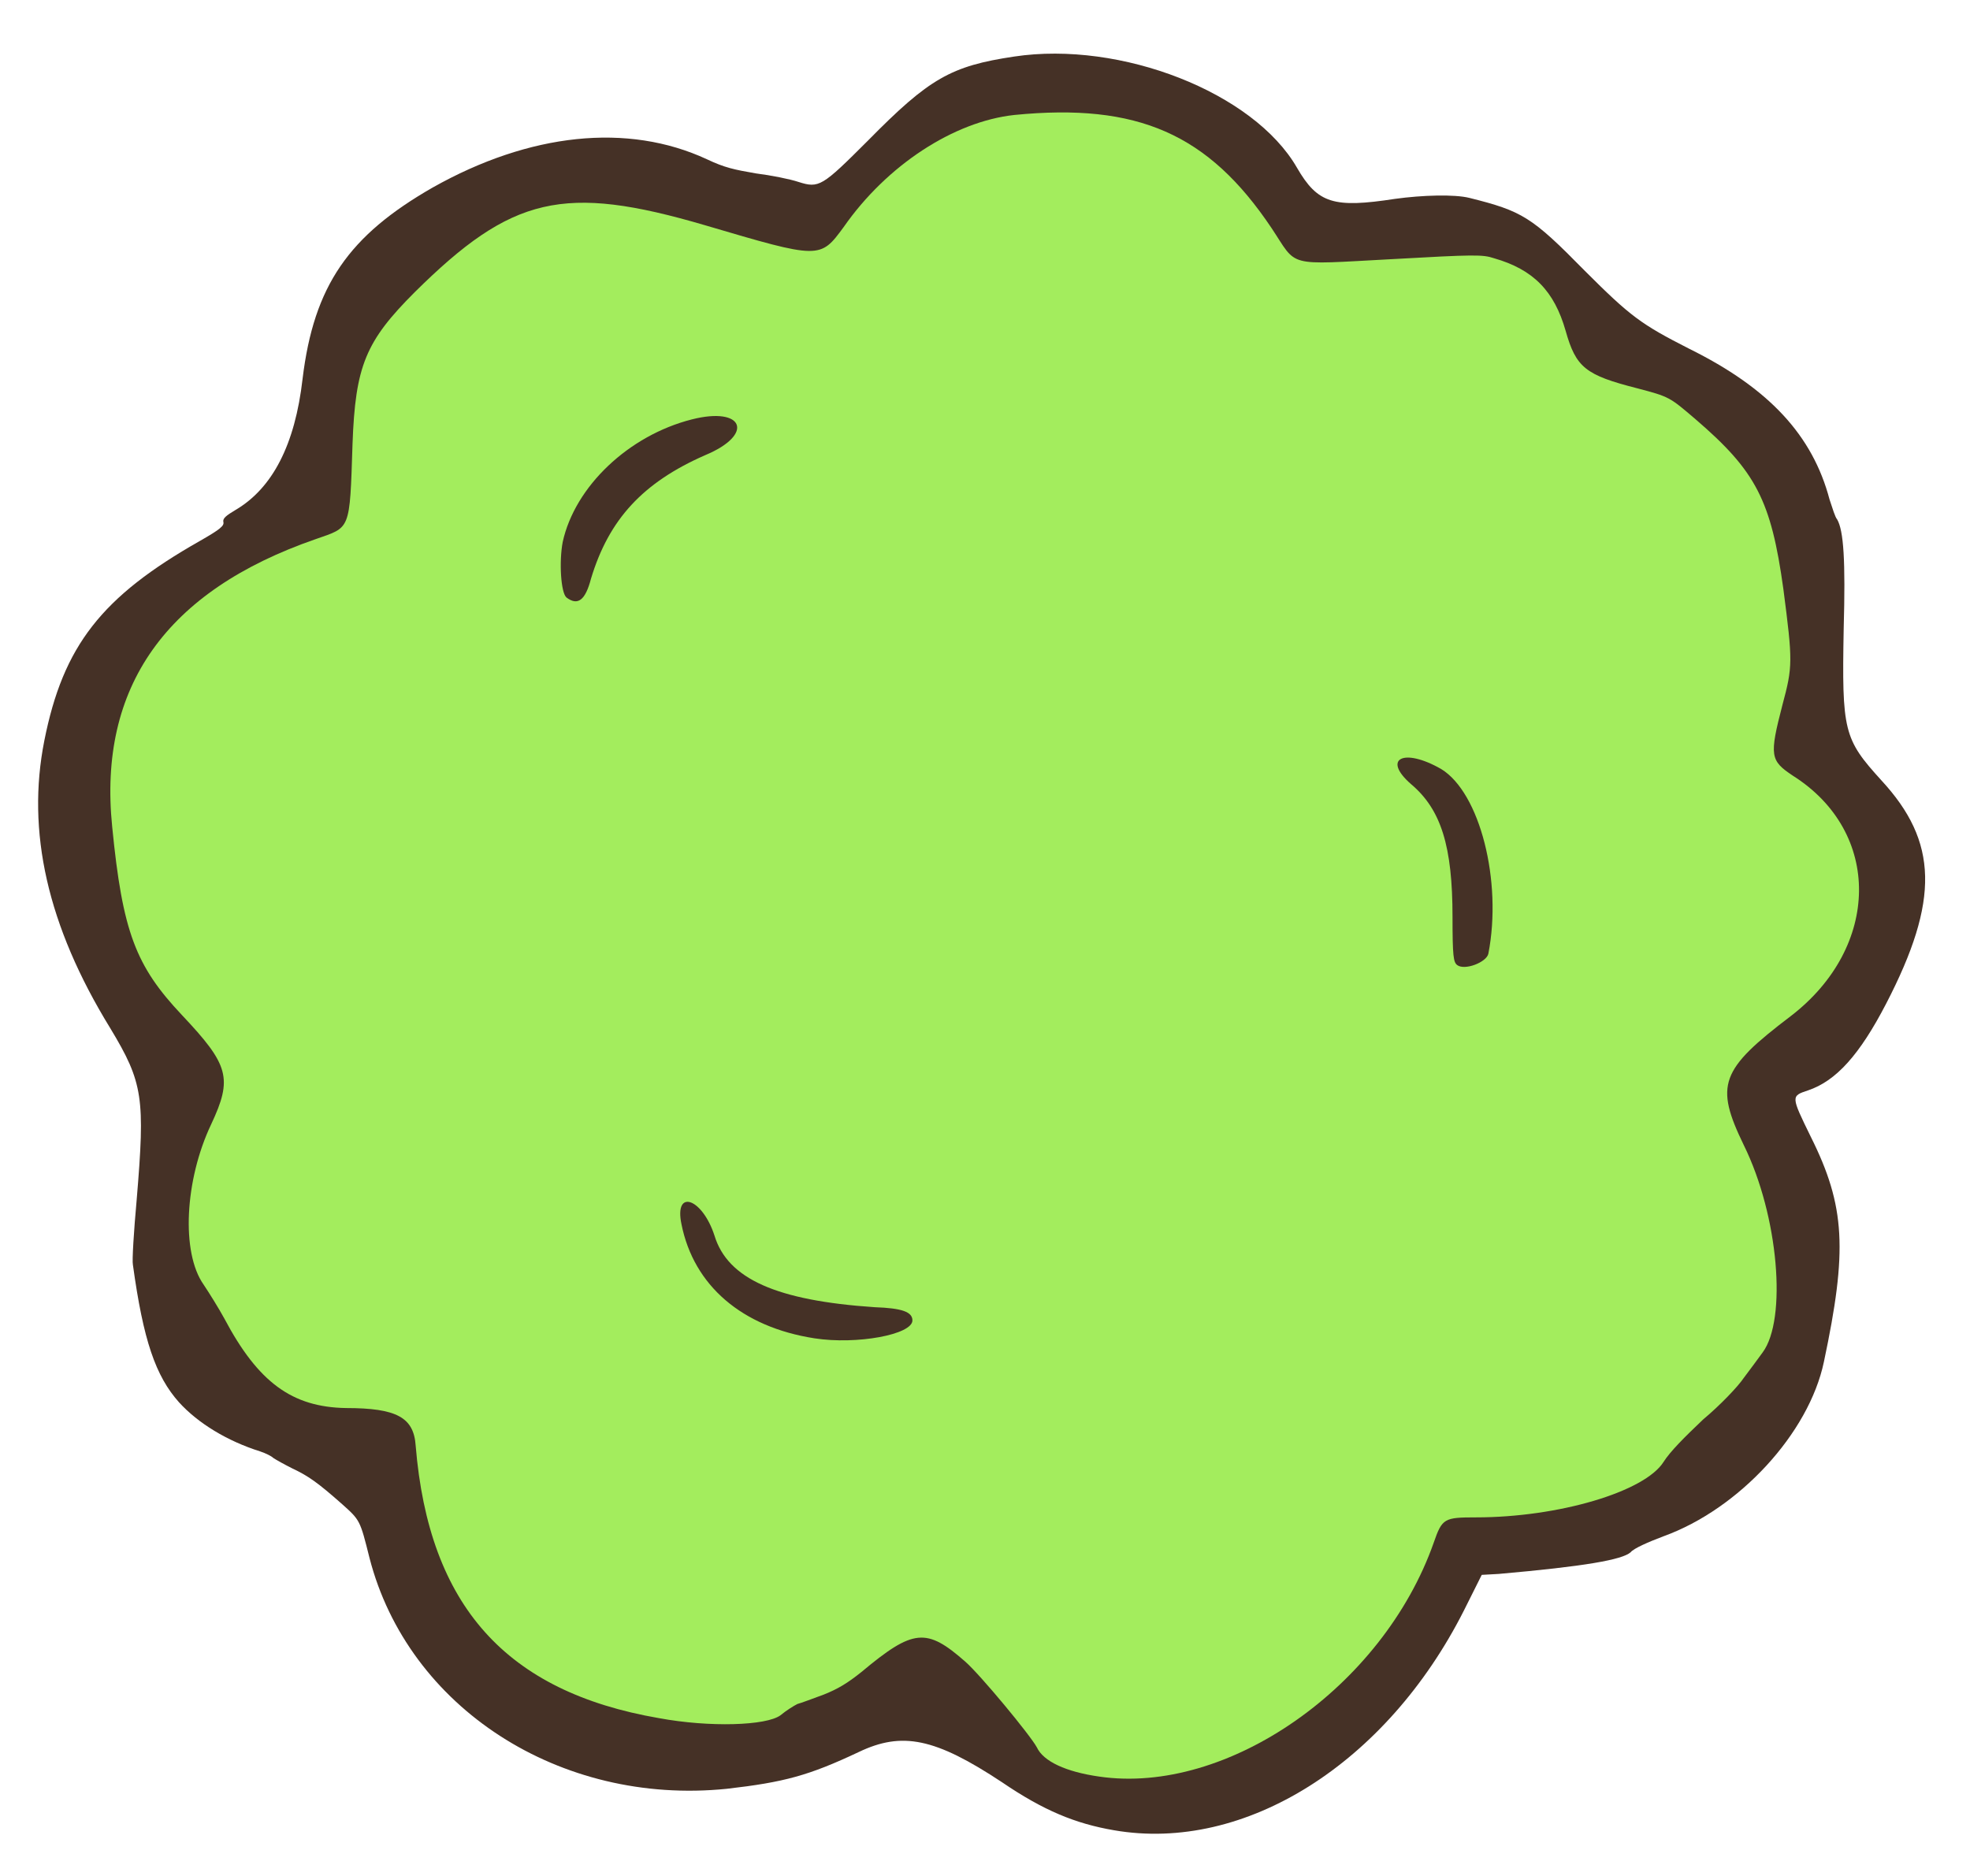
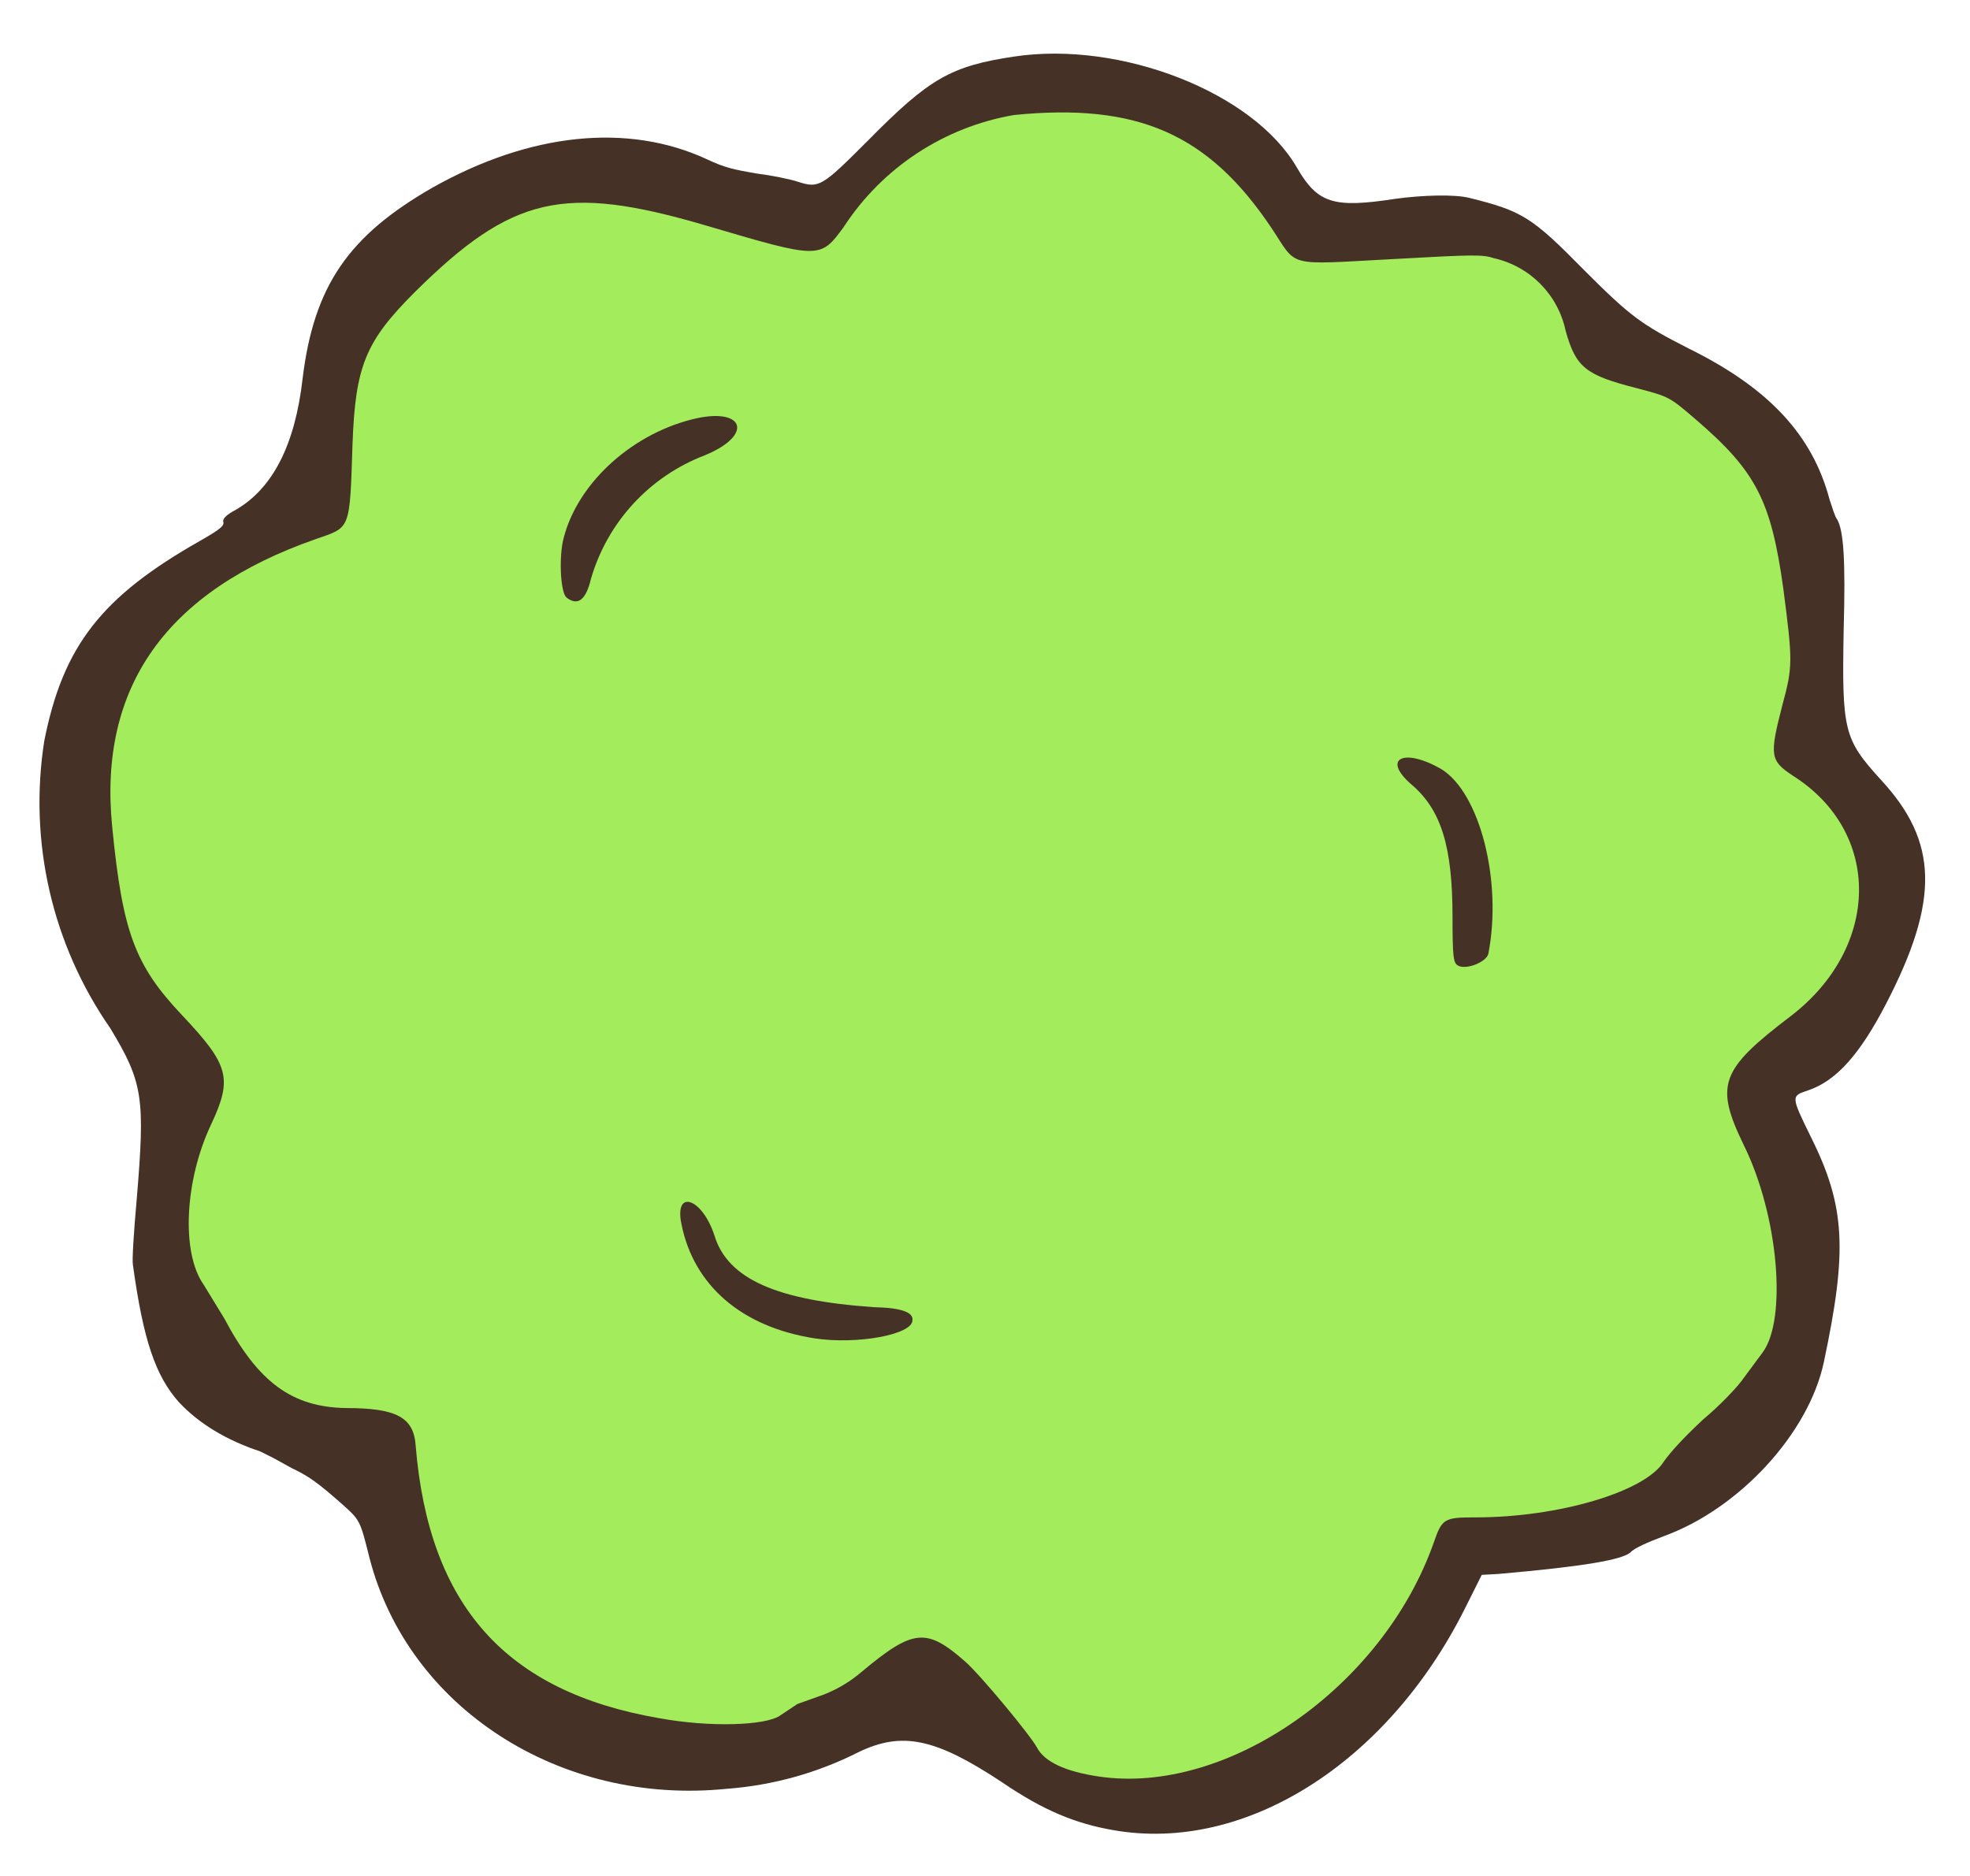
- <svg xmlns="http://www.w3.org/2000/svg" viewBox="0 0 209 199" width="209" height="199">
-   <path class="c-outline" fill="#453126" d="M118.2 194.2C114.1 193.5 110.7 192.1 106.3 189.1C99.2 184.4 95.7 183.7 91.1 185.9C85.8 188.4 83.2 189.1 77.1 189.8C59.4 191.6 43.3 181.2 39.2 165.3C38.2 161.3 38.2 161.3 36.3 159.6C33.7 157.3 32.7 156.6 31 155.8C30.2 155.4 29.3 154.9 29 154.7C28.8 154.5 28.2 154.2 27.6 154C24.1 152.9 21 151 19 148.8C16.5 146 15.2 142.2 14.1 134.2C14 133.8 14.2 130.6 14.5 127.3C15.4 116.5 15.2 114.9 11.7 109.1C5 98.2 2.8 88.2 4.7 78.6C6.7 68.5 10.8 63.3 21.2 57.4C23.3 56.2 23.8 55.8 23.7 55.4C23.6 55 24 54.7 25 54.1C28.9 51.8 31.3 47.2 32.1 40.2C33.3 30.3 37 25 45.9 19.9C56.2 14.1 66.6 13 75 16.9C76.9 17.8 77.9 18 80.2 18.4C81.8 18.6 83.8 19 84.7 19.3C86.9 20 87.2 19.8 92.1 14.9C98.6 8.3 100.9 7 107.6 6C118.9 4.3 133 9.8 137.6 17.8C139.8 21.6 141.5 22.1 148 21.1C150.9 20.7 154.3 20.6 155.9 21C161.5 22.4 162.5 23 168.1 28.7C173 33.6 174.1 34.4 179.2 37C187.7 41.2 192.3 46.2 194.1 53C194.4 53.9 194.7 54.9 194.9 55.1C195.6 56.3 195.8 59.5 195.6 66.7C195.4 77.6 195.6 78.4 199.6 82.8C205.6 89.3 205.8 95.5 200.1 106.5C197.3 111.9 194.8 114.7 191.8 115.7C190 116.3 190 116.3 192.1 120.6C195.8 128 196 132.7 193.5 144.5C191.9 152.1 184.5 160.1 176.5 163C174.9 163.6 173.3 164.3 173 164.7C172.1 165.5 168.1 166.2 159 167L157.2 167.1L155.3 170.9C147.1 187.1 132.1 196.6 118.2 194.2Z" />
-   <path class="c-leaves-pale" fill="#a3ed5d" d="M116.6 188.5C113.1 188 110.7 186.9 110 185.4C109.3 184.1 104 177.7 102.4 176.3C98.3 172.7 96.9 172.8 91.4 177.4C89.9 178.6 88.9 179.2 87.4 179.8C86.3 180.2 85 180.7 84.6 180.8C84.2 181 83.4 181.5 82.8 182C81.3 183.1 75.3 183.3 69.9 182.3C53.7 179.5 45.5 170.4 44.1 153.4C43.9 150.4 42.1 149.4 36.7 149.4C31 149.3 27.4 146.7 23.8 139.9C23.2 138.8 22.2 137.2 21.6 136.3C19.2 132.9 19.6 125.2 22.4 119.3C24.7 114.4 24.3 113 19.3 107.7C14.4 102.5 13 98.9 11.9 87.7C10.4 72.9 17.6 62.7 33.5 57.2C37.2 55.9 37.1 56.4 37.4 47.1C37.7 38.8 38.8 36.2 44 31C54.3 20.8 59.8 19.5 74.8 23.9C87 27.5 87 27.5 89.5 24.1C94.1 17.5 101.2 12.9 107.6 12.2C120.7 10.9 128.2 14.2 134.9 24.2C137.7 28.4 136.3 28.1 147.6 27.5C156.5 27 157.3 27 158.5 27.4C162.7 28.6 164.9 30.9 166.1 35.1C167.2 39 168.2 39.8 173.7 41.2C177.1 42.1 177.1 42.1 179.9 44.5C186.3 50 187.9 53.1 189.2 62.5C190.2 70.2 190.2 70.7 189.1 74.8C187.7 80.2 187.8 80.7 190.2 82.3C199.7 88.3 199.5 100.5 190 107.8C182.5 113.5 181.9 115.1 185 121.5C188.7 129 189.6 140 187 143.5C186.5 144.2 185.6 145.4 185 146.2C184.4 147.1 182.5 149.1 180.7 150.6C178.7 152.5 177.2 154 176.5 155.1C174.5 158.3 165.3 161 156.6 161C153.2 161 153 161.1 152.1 163.7C146.7 179 130.2 190.5 116.6 188.5Z" />
-   <path class="c-outline" fill="#453126" d="M60.1 63.4C59.5 62.9 59.3 59.6 59.7 57.5C61 51.6 66.7 46.2 73.4 44.5C78.9 43.1 80.1 46.1 74.8 48.3C68.2 51.2 64.6 55.1 62.7 61.4C62.1 63.7 61.3 64.3 60.1 63.4Z" />
-   <path class="c-outline" fill="#453126" d="M154.6 102.4C154.2 102.1 154.1 101.5 154.1 97.3C154.1 89.8 152.9 85.9 149.7 83.2C146.6 80.5 148.9 79.3 152.9 81.6C157 84.1 159.4 93.5 157.9 101.2C157.7 102.1 155.4 103 154.6 102.4Z" />
-   <path class="c-outline" fill="#453126" d="M86.4 142C78.7 140.8 73.6 136.4 72.3 129.9C71.5 126.1 74.5 127.1 75.8 131.1C77.2 135.7 82.4 138 92.8 138.7C95.7 138.8 96.8 139.2 96.8 140.1C96.8 141.6 90.9 142.7 86.4 142Z" />
+ <svg xmlns="http://www.w3.org/2000/svg" width="209" height="199" viewBox="0 0 209 199">
+   <path fill="#453126" d="M118.2 194.2c-4.1-.7-7.5-2.1-11.9-5.1-7.1-4.7-10.6-5.4-15.2-3.2a37 37 0 0 1-14 3.9c-17.7 1.8-33.8-8.6-37.9-24.5-1-4-1-4-2.9-5.7-2.6-2.3-3.6-3-5.3-3.8l-2-1.1-1.4-.7q-5.4-1.8-8.6-5.2c-2.5-2.8-3.8-6.6-4.9-14.6-.1-.4.1-3.6.4-6.9.9-10.8.7-12.4-2.8-18.2a42 42 0 0 1-7-30.5c2-10.1 6.1-15.3 16.5-21.2 2.1-1.2 2.6-1.6 2.5-2q-.2-.5 1.3-1.3 5.9-3.4 7.1-13.9C33.3 30.3 37 25 45.9 19.9c10.3-5.8 20.7-6.9 29.1-3 1.9.9 2.9 1.1 5.2 1.5 1.6.2 3.6.6 4.5.9 2.2.7 2.5.5 7.4-4.4 6.5-6.6 8.8-7.9 15.5-8.9 11.3-1.7 25.4 3.8 30 11.8 2.2 3.8 3.9 4.3 10.4 3.3 2.9-.4 6.3-.5 7.9-.1 5.6 1.4 6.6 2 12.2 7.7 4.9 4.9 6 5.7 11.1 8.3 8.5 4.2 13.1 9.2 14.9 16 .3.9.6 1.9.8 2.1.7 1.2.9 4.4.7 11.6-.2 10.9 0 11.7 4 16.1 6 6.5 6.2 12.7.5 23.7-2.8 5.4-5.3 8.2-8.3 9.2-1.8.6-1.8.6.3 4.9 3.7 7.4 3.9 12.1 1.4 23.9-1.6 7.6-9 15.6-17 18.5-1.6.6-3.2 1.3-3.5 1.7-.9.8-4.9 1.5-14 2.3l-1.8.1-1.9 3.8c-8.2 16.2-23.2 25.7-37.1 23.3" class="c-outline" />
+   <path fill="#a3ed5d" d="M116.6 188.5q-5.4-.8-6.6-3.1c-.7-1.3-6-7.7-7.6-9.1-4.1-3.6-5.5-3.5-11 1.1a14 14 0 0 1-4 2.4l-2.8 1-1.8 1.2c-1.5 1.1-7.5 1.3-12.9.3-16.2-2.8-24.4-11.9-25.8-28.9-.2-3-2-4-7.4-4-5.7-.1-9.3-2.7-12.9-9.5l-2.2-3.6c-2.4-3.4-2-11.1.8-17 2.3-4.9 1.9-6.3-3.1-11.6s-6.3-8.8-7.4-20Q9.7 65.5 33.5 57.2c3.7-1.3 3.6-.8 3.9-10.1.3-8.3 1.4-10.9 6.6-16.1 10.3-10.2 15.8-11.5 30.8-7.1 12.2 3.6 12.2 3.6 14.7.2a27 27 0 0 1 18.1-11.9c13.1-1.3 20.6 2 27.3 12 2.8 4.2 1.4 3.9 12.7 3.3 8.9-.5 9.7-.5 10.9-.1a10 10 0 0 1 7.6 7.7c1.1 3.9 2.1 4.7 7.6 6.1 3.4.9 3.4.9 6.2 3.3 6.4 5.5 8 8.6 9.3 18 1 7.7 1 8.2-.1 12.3-1.4 5.4-1.3 5.9 1.1 7.5 9.5 6 9.3 18.2-.2 25.5-7.5 5.7-8.1 7.3-5 13.7 3.7 7.5 4.6 18.5 2 22l-2 2.7c-.6.9-2.5 2.9-4.3 4.4q-3 2.8-4.2 4.5c-2 3.2-11.2 5.9-19.9 5.9-3.4 0-3.6.1-4.5 2.7-5.4 15.3-21.9 26.8-35.5 24.8" class="c-leaves-pale" />
+   <path fill="#453126" d="M60.1 63.4c-.6-.5-.8-3.8-.4-5.9 1.3-5.9 7-11.3 13.7-13 5.5-1.4 6.7 1.6 1.4 3.8a20 20 0 0 0-12.1 13.1q-.8 3.4-2.6 2" class="c-outline" />
+   <path fill="#453126" d="M154.6 102.4c-.4-.3-.5-.9-.5-5.1 0-7.5-1.2-11.4-4.4-14.1-3.1-2.7-.8-3.9 3.2-1.6 4.1 2.5 6.5 11.9 5 19.6-.2.9-2.5 1.8-3.3 1.2" class="c-outline" />
+   <path fill="#453126" d="M86.4 142c-7.7-1.2-12.8-5.6-14.1-12.1-.8-3.8 2.2-2.8 3.5 1.2 1.4 4.6 6.6 6.9 17 7.6q4.2.1 4 1.4c0 1.5-5.9 2.6-10.4 1.9" class="c-outline" />
</svg>
